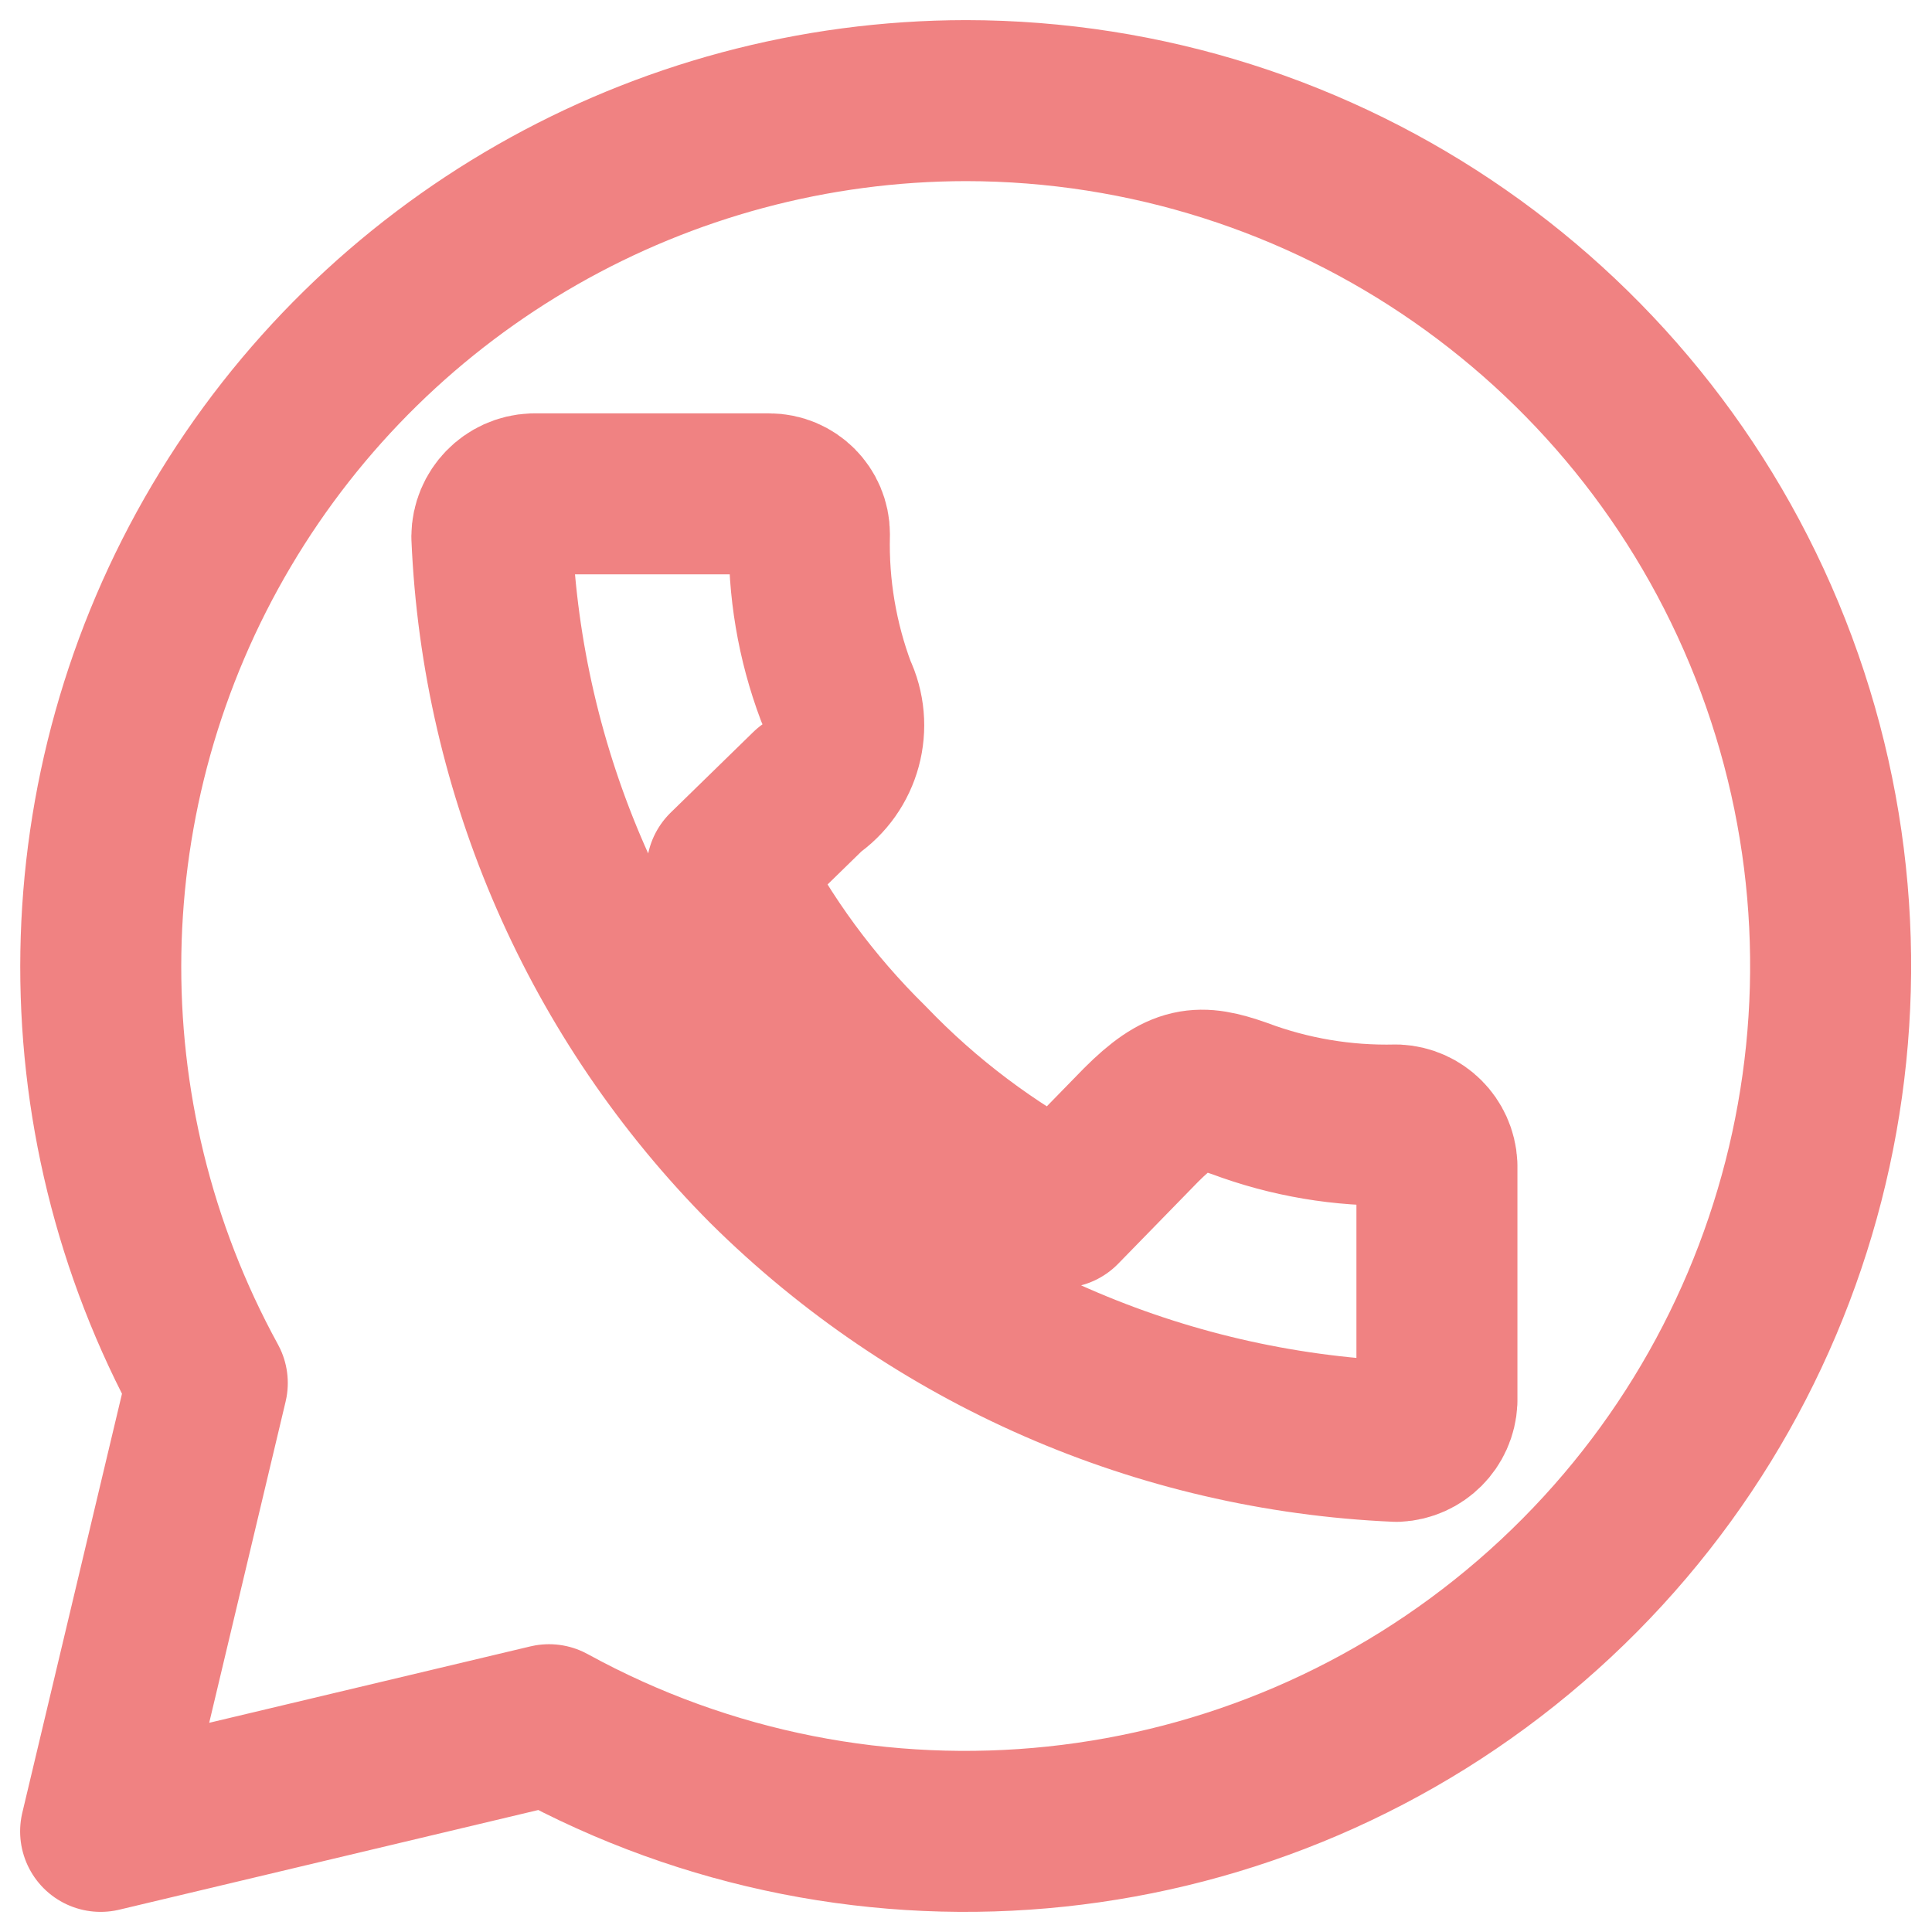
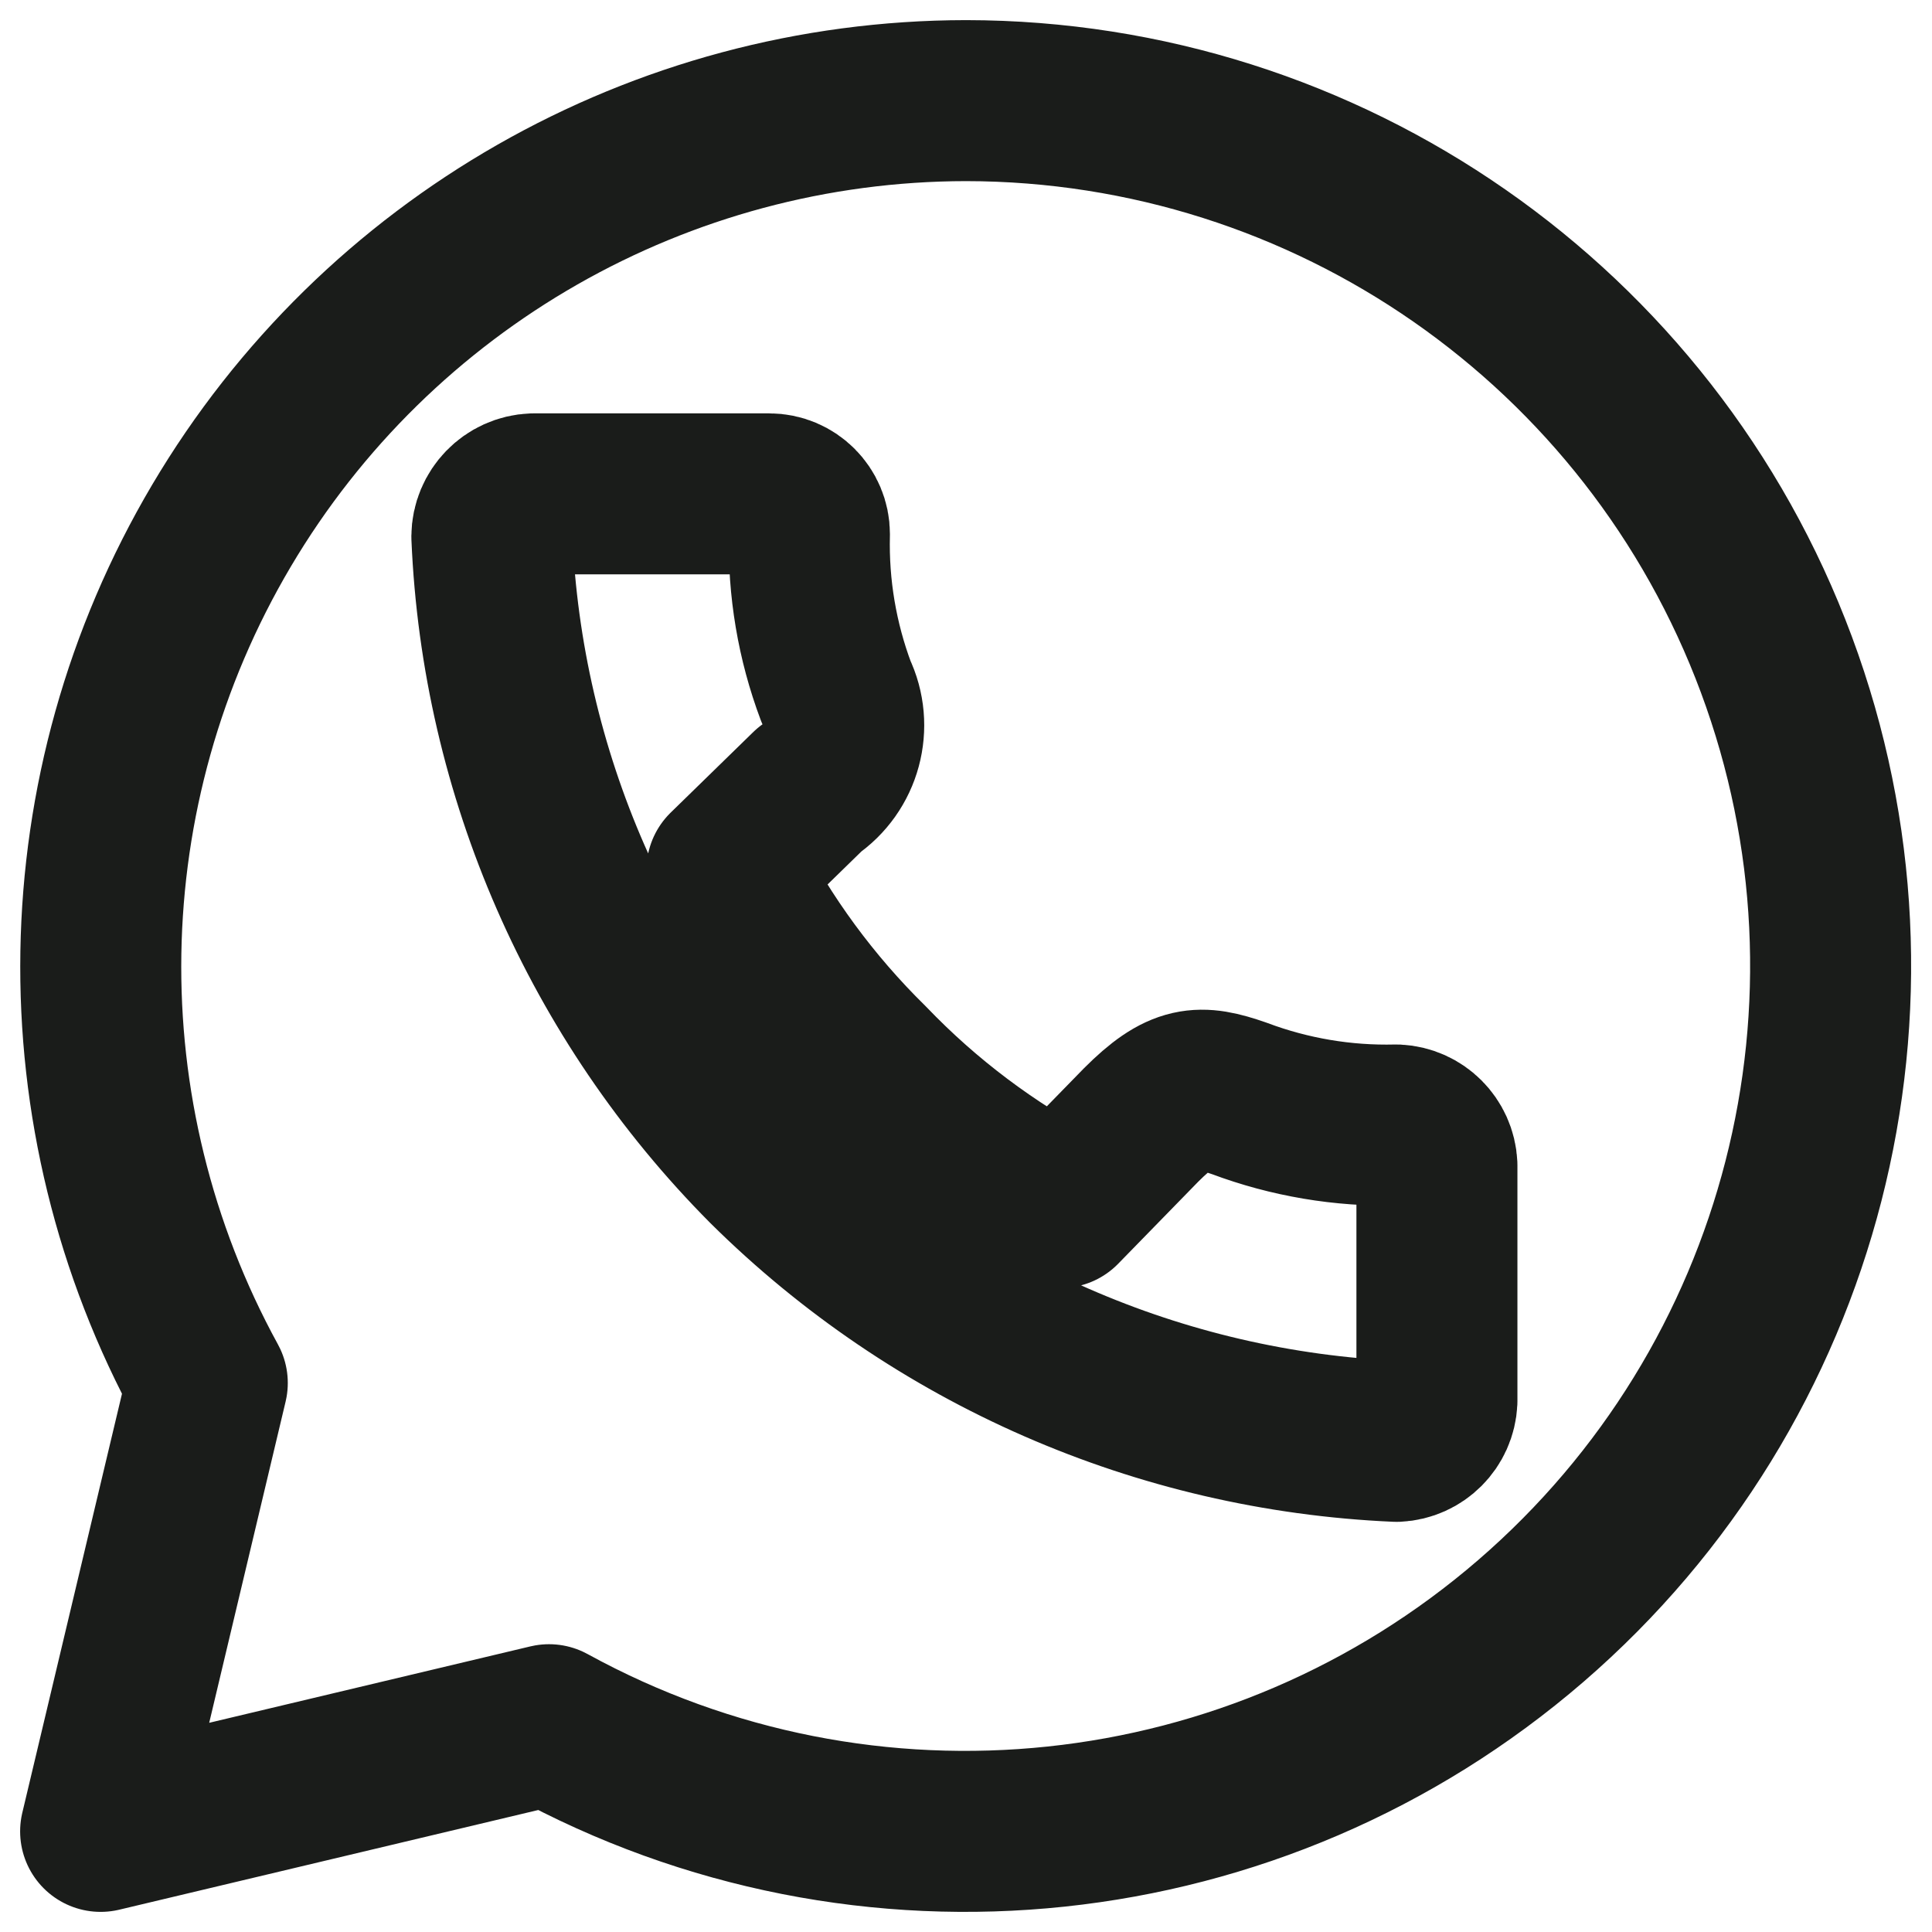
<svg xmlns="http://www.w3.org/2000/svg" width="800px" height="800px" viewBox="0 0 48 48" id="Layer_2" data-name="Layer 2">
  <defs>
-     <style>.cls-1{fill:none;stroke:#f08282;stroke-linecap:round;stroke-linejoin:round;stroke-width:4px}</style>
+     <style>.cls-1{fill:none;stroke:#1A1C1A;stroke-linecap:round;stroke-linejoin:round;stroke-width:4px}</style>
  </defs>
  <path class="cls-1" d="M24,2.5A21.52,21.52,0,0,0,5.15,34.36L2.5,45.5l11.14-2.65A21.5,21.5,0,1,0,24,2.5ZM13.25,12.27h5.86a1,1,0,0,1,1,1,10.4,10.4,0,0,0,.66,3.91,1.93,1.93,0,0,1-.66,2.44l-2.05,2a18.6,18.6,0,0,0,3.52,4.79A18.6,18.6,0,0,0,26.35,30l2-2.05c1-1,1.46-1,2.44-.66a10.4,10.4,0,0,0,3.91.66,1.05,1.05,0,0,1,1,1v5.86a1.05,1.05,0,0,1-1,1,23.68,23.68,0,0,1-15.64-6.84,23.6,23.6,0,0,1-6.84-15.64A1.07,1.07,0,0,1,13.25,12.27Z" />
</svg>
